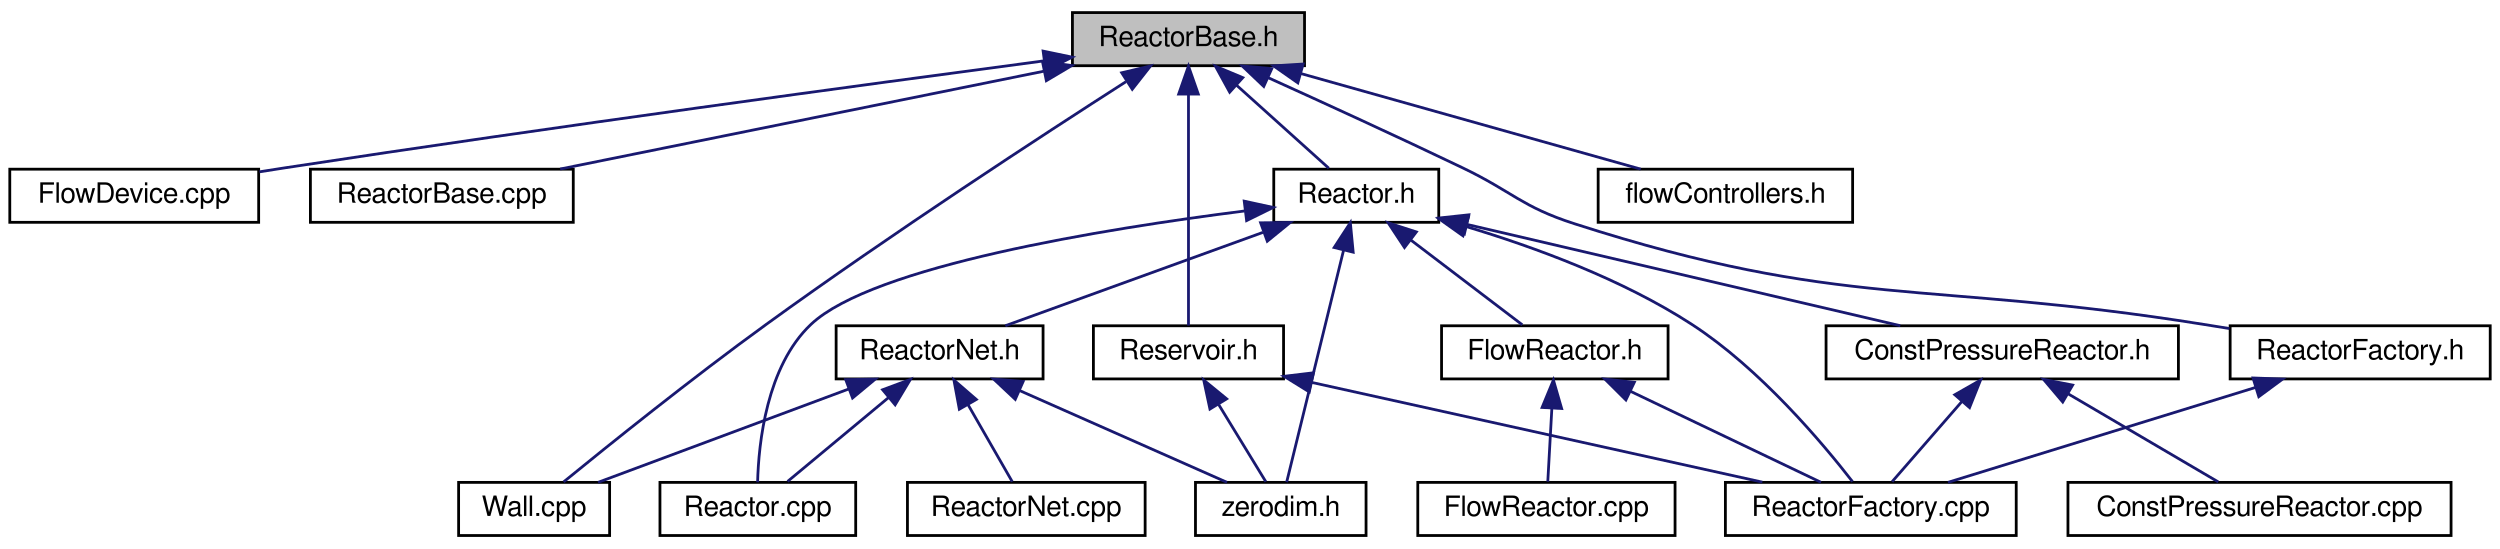
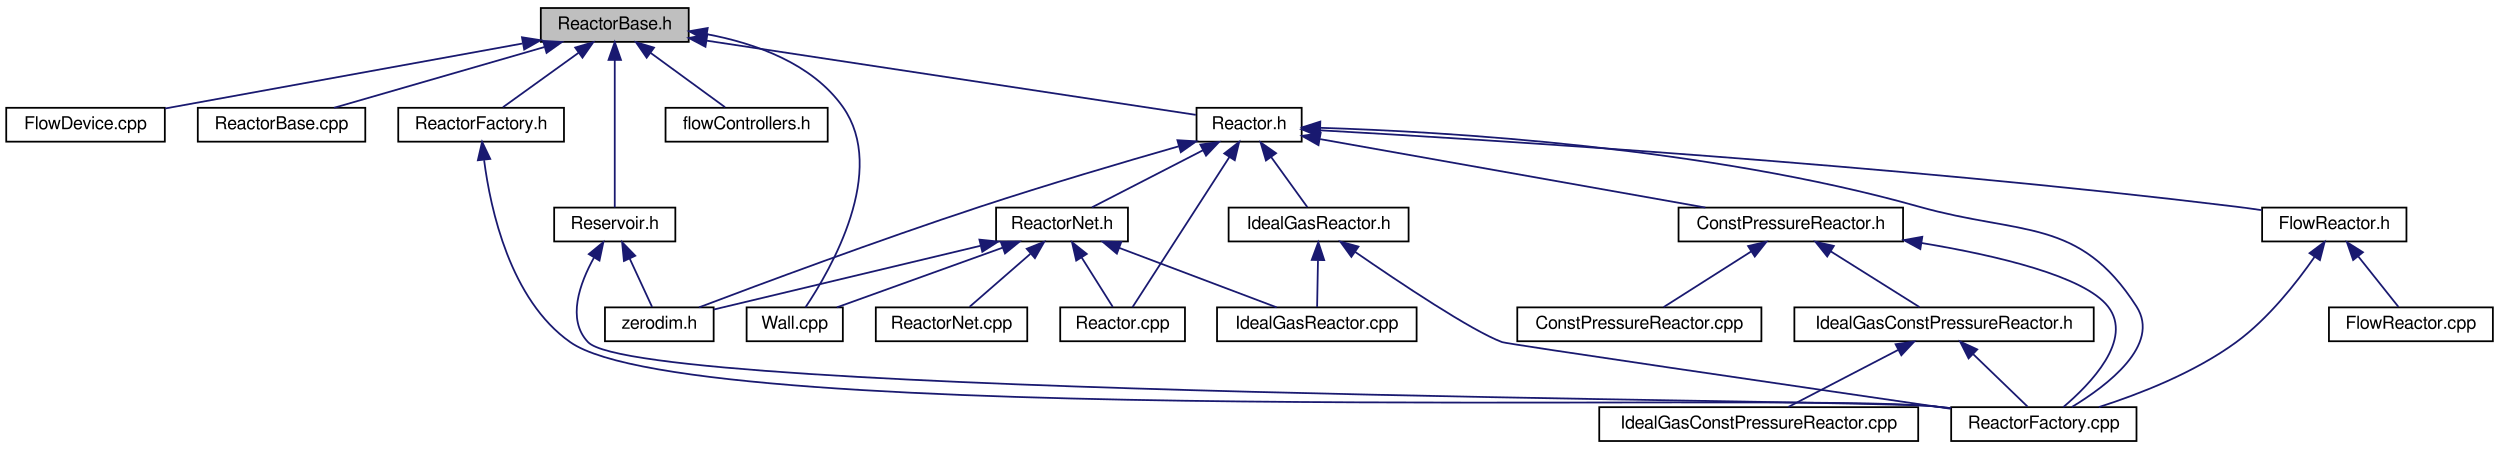
- <svg xmlns="http://www.w3.org/2000/svg" xmlns:xlink="http://www.w3.org/1999/xlink" width="894pt" height="196pt" viewBox="0.00 0.00 894.00 196.00">
-   <g id="graph1" class="graph" transform="scale(1 1) rotate(0) translate(4 192)">
-     <polygon fill="white" stroke="white" points="-4,5 -4,-192 891,-192 891,5 -4,5" />
+ <svg xmlns="http://www.w3.org/2000/svg" xmlns:xlink="http://www.w3.org/1999/xlink" width="1403pt" height="252pt" viewBox="0.00 0.00 1403.00 252.00">
+   <g id="graph1" class="graph" transform="scale(1 1) rotate(0) translate(4 248)">
+     <polygon fill="white" stroke="white" points="-4,5 -4,-248 1400,-248 1400,5 -4,5" />
    <g id="node1" class="node">
-       <polygon fill="#bfbfbf" stroke="black" points="379.5,-168.5 379.5,-187.5 462.5,-187.5 462.5,-168.5 379.5,-168.5" />
-       <text text-anchor="middle" x="421" y="-175.5" font-family="FreeSans" font-size="10.00">ReactorBase.h</text>
+       <polygon fill="#bfbfbf" stroke="black" points="299.5,-224.5 299.5,-243.5 382.5,-243.5 382.5,-224.5 299.5,-224.5" />
+       <text text-anchor="middle" x="341" y="-231.5" font-family="FreeSans" font-size="10.00">ReactorBase.h</text>
    </g>
    <g id="node3" class="node">
      <a xlink:href="FlowDevice_8cpp.html" target="_top" xlink:title="FlowDevice.cpp">
-         <polygon fill="white" stroke="black" points="-0.5,-112.5 -0.5,-131.5 88.5,-131.5 88.5,-112.5 -0.5,-112.5" />
-         <text text-anchor="middle" x="44" y="-119.5" font-family="FreeSans" font-size="10.00">FlowDevice.cpp</text>
+         <polygon fill="white" stroke="black" points="-0.5,-168.5 -0.5,-187.5 88.5,-187.5 88.5,-168.5 -0.5,-168.5" />
+         <text text-anchor="middle" x="44" y="-175.5" font-family="FreeSans" font-size="10.00">FlowDevice.cpp</text>
      </a>
    </g>
    <g id="edge2" class="edge">
-       <path fill="none" stroke="midnightblue" d="M369.186,-170.215C305.336,-161.754 193.561,-146.617 98,-132 94.994,-131.54 91.895,-131.055 88.774,-130.557" />
-       <polygon fill="midnightblue" stroke="midnightblue" points="369.02,-173.724 379.393,-171.565 369.938,-166.784 369.02,-173.724" />
+       <path fill="none" stroke="midnightblue" d="M289.204,-223.583C232.488,-213.271 142.47,-196.904 88.723,-187.131" />
+       <polygon fill="midnightblue" stroke="midnightblue" points="288.926,-227.089 299.391,-225.435 290.178,-220.202 288.926,-227.089" />
    </g>
    <g id="node5" class="node">
      <a xlink:href="ReactorBase_8cpp.html" target="_top" xlink:title="ReactorBase.cpp">
-         <polygon fill="white" stroke="black" points="107,-112.5 107,-131.5 201,-131.5 201,-112.5 107,-112.5" />
-         <text text-anchor="middle" x="154" y="-119.5" font-family="FreeSans" font-size="10.00">ReactorBase.cpp</text>
+         <polygon fill="white" stroke="black" points="107,-168.5 107,-187.5 201,-187.5 201,-168.5 107,-168.5" />
+         <text text-anchor="middle" x="154" y="-175.5" font-family="FreeSans" font-size="10.00">ReactorBase.cpp</text>
      </a>
    </g>
    <g id="edge4" class="edge">
-       <path fill="none" stroke="midnightblue" d="M369.244,-166.532C318.854,-156.341 243.202,-141.041 196.307,-131.556" />
-       <polygon fill="midnightblue" stroke="midnightblue" points="368.786,-170.011 379.281,-168.562 370.174,-163.15 368.786,-170.011" />
+       <path fill="none" stroke="midnightblue" d="M301.41,-221.568C266.134,-211.381 215.306,-196.703 183.492,-187.516" />
+       <polygon fill="midnightblue" stroke="midnightblue" points="300.791,-225.032 311.369,-224.444 302.733,-218.307 300.791,-225.032" />
    </g>
    <g id="node7" class="node">
      <a xlink:href="Wall_8cpp.html" target="_top" xlink:title="Wall.cpp">
-         <polygon fill="white" stroke="black" points="160,-0.5 160,-19.5 214,-19.5 214,-0.5 160,-0.5" />
-         <text text-anchor="middle" x="187" y="-7.5" font-family="FreeSans" font-size="10.00">Wall.cpp</text>
+         <polygon fill="white" stroke="black" points="415,-56.5 415,-75.5 469,-75.5 469,-56.5 415,-56.5" />
+         <text text-anchor="middle" x="442" y="-63.5" font-family="FreeSans" font-size="10.00">Wall.cpp</text>
      </a>
    </g>
    <g id="edge6" class="edge">
-       <path fill="none" stroke="midnightblue" d="M398.667,-162.807C368.881,-143.71 314.711,-108.391 270,-76 243.321,-56.672 213.125,-32.389 197.548,-19.674" />
-       <polygon fill="midnightblue" stroke="midnightblue" points="397.127,-165.977 407.438,-168.414 400.897,-160.079 397.127,-165.977" />
+       <path fill="none" stroke="midnightblue" d="M392.632,-228.821C420.112,-223.661 451.718,-212.394 469,-188 494.382,-152.172 462.166,-96.609 448.031,-75.514" />
+       <polygon fill="midnightblue" stroke="midnightblue" points="392.024,-225.374 382.729,-230.459 393.166,-232.28 392.024,-225.374" />
    </g>
    <g id="node9" class="node">
      <a xlink:href="Reactor_8h.html" target="_top" xlink:title="Reactor.h">
-         <polygon fill="white" stroke="black" points="451.5,-112.5 451.5,-131.5 510.5,-131.5 510.5,-112.5 451.5,-112.5" />
-         <text text-anchor="middle" x="481" y="-119.5" font-family="FreeSans" font-size="10.00">Reactor.h</text>
+         <polygon fill="white" stroke="black" points="667.5,-168.5 667.5,-187.5 726.5,-187.5 726.5,-168.5 667.5,-168.5" />
+         <text text-anchor="middle" x="697" y="-175.5" font-family="FreeSans" font-size="10.00">Reactor.h</text>
      </a>
    </g>
    <g id="edge8" class="edge">
-       <path fill="none" stroke="midnightblue" d="M438.181,-161.537C448.879,-151.909 462.256,-139.869 471.185,-131.834" />
-       <polygon fill="midnightblue" stroke="midnightblue" points="435.732,-159.033 430.64,-168.324 440.414,-164.236 435.732,-159.033" />
-     </g>
-     <g id="node34" class="node">
+       <path fill="none" stroke="midnightblue" d="M392.767,-225.148C468.328,-213.686 606.414,-192.741 667.074,-183.539" />
+       <polygon fill="midnightblue" stroke="midnightblue" points="391.896,-221.74 382.534,-226.7 392.946,-228.66 391.896,-221.74" />
+     </g>
+     <g id="node45" class="node">
      <a xlink:href="flowControllers_8h.html" target="_top" xlink:title="Some flow devices derived from class FlowDevice. ">
-         <polygon fill="white" stroke="black" points="567.5,-112.5 567.5,-131.5 658.5,-131.5 658.5,-112.5 567.5,-112.5" />
-         <text text-anchor="middle" x="613" y="-119.5" font-family="FreeSans" font-size="10.00">flowControllers.h</text>
-       </a>
-     </g>
-     <g id="edge38" class="edge">
-       <path fill="none" stroke="midnightblue" d="M461.183,-165.699C497.419,-155.507 549.914,-140.743 582.719,-131.516" />
-       <polygon fill="midnightblue" stroke="midnightblue" points="460.102,-162.367 451.423,-168.444 461.997,-169.105 460.102,-162.367" />
-     </g>
-     <g id="node36" class="node">
+         <polygon fill="white" stroke="black" points="369.5,-168.5 369.5,-187.5 460.5,-187.5 460.5,-168.5 369.5,-168.5" />
+         <text text-anchor="middle" x="415" y="-175.5" font-family="FreeSans" font-size="10.00">flowControllers.h</text>
+       </a>
+     </g>
+     <g id="edge52" class="edge">
+       <path fill="none" stroke="midnightblue" d="M361.034,-218.38C374.409,-208.62 391.559,-196.106 402.894,-187.834" />
+       <polygon fill="midnightblue" stroke="midnightblue" points="358.904,-215.602 352.889,-224.324 363.03,-221.257 358.904,-215.602" />
+     </g>
+     <g id="node47" class="node">
      <a xlink:href="ReactorFactory_8h.html" target="_top" xlink:title="ReactorFactory.h">
-         <polygon fill="white" stroke="black" points="793.5,-56.5 793.5,-75.5 886.5,-75.5 886.5,-56.5 793.5,-56.5" />
-         <text text-anchor="middle" x="840" y="-63.5" font-family="FreeSans" font-size="10.00">ReactorFactory.h</text>
-       </a>
-     </g>
-     <g id="edge40" class="edge">
-       <path fill="none" stroke="midnightblue" d="M449.535,-164.199C469.149,-155.326 495.748,-143.147 519,-132 536.923,-123.407 540.078,-118.085 559,-112 655.409,-80.995 684.006,-92.035 784,-76 787.014,-75.517 790.119,-75.018 793.249,-74.516" />
-       <polygon fill="midnightblue" stroke="midnightblue" points="447.917,-161.089 440.242,-168.392 450.796,-167.469 447.917,-161.089" />
-     </g>
-     <g id="node39" class="node">
+         <polygon fill="white" stroke="black" points="219.5,-168.5 219.5,-187.5 312.5,-187.5 312.5,-168.5 219.5,-168.5" />
+         <text text-anchor="middle" x="266" y="-175.5" font-family="FreeSans" font-size="10.00">ReactorFactory.h</text>
+       </a>
+     </g>
+     <g id="edge54" class="edge">
+       <path fill="none" stroke="midnightblue" d="M320.695,-218.38C307.139,-208.62 289.758,-196.106 278.269,-187.834" />
+       <polygon fill="midnightblue" stroke="midnightblue" points="318.79,-221.321 328.95,-224.324 322.88,-215.641 318.79,-221.321" />
+     </g>
+     <g id="node50" class="node">
      <a xlink:href="Reservoir_8h.html" target="_top" xlink:title="Reservoir.h">
-         <polygon fill="white" stroke="black" points="387,-56.5 387,-75.5 455,-75.5 455,-56.5 387,-56.5" />
-         <text text-anchor="middle" x="421" y="-63.5" font-family="FreeSans" font-size="10.00">Reservoir.h</text>
-       </a>
-     </g>
-     <g id="edge44" class="edge">
-       <path fill="none" stroke="midnightblue" d="M421,-158.348C421,-134.254 421,-93.308 421,-75.591" />
-       <polygon fill="midnightblue" stroke="midnightblue" points="417.5,-158.368 421,-168.368 424.5,-158.369 417.5,-158.368" />
+         <polygon fill="white" stroke="black" points="307,-112.5 307,-131.5 375,-131.5 375,-112.5 307,-112.5" />
+         <text text-anchor="middle" x="341" y="-119.5" font-family="FreeSans" font-size="10.00">Reservoir.h</text>
+       </a>
+     </g>
+     <g id="edge58" class="edge">
+       <path fill="none" stroke="midnightblue" d="M341,-214.348C341,-190.254 341,-149.308 341,-131.591" />
+       <polygon fill="midnightblue" stroke="midnightblue" points="337.5,-214.368 341,-224.368 344.5,-214.369 337.5,-214.368" />
    </g>
    <g id="node11" class="node">
      <a xlink:href="Reactor_8cpp.html" target="_top" xlink:title="A zero-dimensional reactor. ">
-         <polygon fill="white" stroke="black" points="232,-0.5 232,-19.5 302,-19.5 302,-0.5 232,-0.5" />
-         <text text-anchor="middle" x="267" y="-7.5" font-family="FreeSans" font-size="10.00">Reactor.cpp</text>
+         <polygon fill="white" stroke="black" points="591,-56.5 591,-75.5 661,-75.5 661,-56.5 591,-56.5" />
+         <text text-anchor="middle" x="626" y="-63.5" font-family="FreeSans" font-size="10.00">Reactor.cpp</text>
      </a>
    </g>
    <g id="edge10" class="edge">
-       <path fill="none" stroke="midnightblue" d="M441.066,-116.558C390.717,-110.171 308.054,-96.819 286,-76 270.098,-60.989 267.274,-33.478 266.918,-19.555" />
-       <polygon fill="midnightblue" stroke="midnightblue" points="440.934,-120.068 451.286,-117.815 441.788,-113.12 440.934,-120.068" />
+       <path fill="none" stroke="midnightblue" d="M686,-159.957C670.613,-136.118 643.239,-93.709 631.545,-75.591" />
+       <polygon fill="midnightblue" stroke="midnightblue" points="683.065,-161.865 691.429,-168.368 688.946,-158.069 683.065,-161.865" />
    </g>
    <g id="node13" class="node">
      <a xlink:href="ReactorFactory_8cpp.html" target="_top" xlink:title="ReactorFactory.cpp">
-         <polygon fill="white" stroke="black" points="613,-0.5 613,-19.5 717,-19.5 717,-0.5 613,-0.5" />
-         <text text-anchor="middle" x="665" y="-7.5" font-family="FreeSans" font-size="10.00">ReactorFactory.cpp</text>
+         <polygon fill="white" stroke="black" points="1091,-0.5 1091,-19.5 1195,-19.5 1195,-0.5 1091,-0.5" />
+         <text text-anchor="middle" x="1143" y="-7.5" font-family="FreeSans" font-size="10.00">ReactorFactory.cpp</text>
      </a>
    </g>
    <g id="edge12" class="edge">
-       <path fill="none" stroke="midnightblue" d="M520.213,-111.005C544.689,-103.66 576.153,-92.136 601,-76 625.438,-60.129 647.809,-33.494 658.46,-19.767" />
-       <polygon fill="midnightblue" stroke="midnightblue" points="519.165,-107.665 510.53,-113.804 521.109,-114.39 519.165,-107.665" />
+       <path fill="none" stroke="midnightblue" d="M736.945,-176.27C806.502,-174.111 953.827,-165.589 1073,-132 1130.42,-115.815 1162.79,-126.222 1195,-76 1208.81,-54.468 1178.66,-31.638 1158.74,-19.598" />
+       <polygon fill="midnightblue" stroke="midnightblue" points="736.759,-172.774 726.862,-176.555 736.956,-179.771 736.759,-172.774" />
    </g>
    <g id="node15" class="node">
      <a xlink:href="ConstPressureReactor_8h.html" target="_top" xlink:title="ConstPressureReactor.h">
-         <polygon fill="white" stroke="black" points="649,-56.5 649,-75.5 775,-75.5 775,-56.5 649,-56.5" />
-         <text text-anchor="middle" x="712" y="-63.5" font-family="FreeSans" font-size="10.00">ConstPressureReactor.h</text>
+         <polygon fill="white" stroke="black" points="938,-112.5 938,-131.5 1064,-131.5 1064,-112.5 938,-112.5" />
+         <text text-anchor="middle" x="1001" y="-119.5" font-family="FreeSans" font-size="10.00">ConstPressureReactor.h</text>
      </a>
    </g>
    <g id="edge14" class="edge">
-       <path fill="none" stroke="midnightblue" d="M520.664,-111.728C564.158,-101.56 633.365,-85.382 675.543,-75.522" />
-       <polygon fill="midnightblue" stroke="midnightblue" points="519.667,-108.367 510.726,-114.051 521.261,-115.183 519.667,-108.367" />
-     </g>
-     <g id="node20" class="node">
+       <path fill="none" stroke="midnightblue" d="M736.878,-169.916C792.536,-160.03 893.378,-142.117 953.059,-131.516" />
+       <polygon fill="midnightblue" stroke="midnightblue" points="735.936,-166.529 726.702,-171.724 737.16,-173.421 735.936,-166.529" />
+     </g>
+     <g id="node25" class="node">
      <a xlink:href="FlowReactor_8h.html" target="_top" xlink:title="FlowReactor.h">
-         <polygon fill="white" stroke="black" points="511.5,-56.5 511.5,-75.5 592.5,-75.5 592.5,-56.5 511.5,-56.5" />
-         <text text-anchor="middle" x="552" y="-63.5" font-family="FreeSans" font-size="10.00">FlowReactor.h</text>
-       </a>
-     </g>
-     <g id="edge20" class="edge">
-       <path fill="none" stroke="midnightblue" d="M500.59,-106.101C513.368,-96.382 529.613,-84.027 540.385,-75.834" />
-       <polygon fill="midnightblue" stroke="midnightblue" points="498.248,-103.484 492.407,-112.324 502.486,-109.056 498.248,-103.484" />
-     </g>
-     <g id="node25" class="node">
+         <polygon fill="white" stroke="black" points="1265.5,-112.5 1265.5,-131.5 1346.5,-131.5 1346.5,-112.5 1265.5,-112.5" />
+         <text text-anchor="middle" x="1306" y="-119.5" font-family="FreeSans" font-size="10.00">FlowReactor.h</text>
+       </a>
+     </g>
+     <g id="edge26" class="edge">
+       <path fill="none" stroke="midnightblue" d="M736.666,-174.886C827.766,-169.79 1058.9,-155.48 1251,-132 1255.61,-131.437 1260.42,-130.768 1265.21,-130.054" />
+       <polygon fill="midnightblue" stroke="midnightblue" points="736.305,-171.401 726.514,-175.448 736.692,-178.39 736.305,-171.401" />
+     </g>
+     <g id="node30" class="node">
+       <a xlink:href="IdealGasReactor_8h.html" target="_top" xlink:title="IdealGasReactor.h">
+         <polygon fill="white" stroke="black" points="685.5,-112.5 685.5,-131.5 786.5,-131.5 786.5,-112.5 685.5,-112.5" />
+         <text text-anchor="middle" x="736" y="-119.5" font-family="FreeSans" font-size="10.00">IdealGasReactor.h</text>
+       </a>
+     </g>
+     <g id="edge32" class="edge">
+       <path fill="none" stroke="midnightblue" d="M709.382,-159.855C716.135,-150.505 724.209,-139.327 729.68,-131.751" />
+       <polygon fill="midnightblue" stroke="midnightblue" points="706.458,-157.927 703.44,-168.083 712.132,-162.025 706.458,-157.927" />
+     </g>
+     <g id="node35" class="node">
      <a xlink:href="ReactorNet_8h.html" target="_top" xlink:title="ReactorNet.h">
-         <polygon fill="white" stroke="black" points="295,-56.5 295,-75.5 369,-75.5 369,-56.5 295,-56.5" />
-         <text text-anchor="middle" x="332" y="-63.5" font-family="FreeSans" font-size="10.00">ReactorNet.h</text>
-       </a>
-     </g>
-     <g id="edge26" class="edge">
-       <path fill="none" stroke="midnightblue" d="M447.629,-108.906C419.616,-98.754 380.304,-84.506 355.499,-75.516" />
-       <polygon fill="midnightblue" stroke="midnightblue" points="446.796,-112.327 457.391,-112.444 449.181,-105.746 446.796,-112.327" />
-     </g>
-     <g id="node31" class="node">
+         <polygon fill="white" stroke="black" points="555,-112.5 555,-131.5 629,-131.5 629,-112.5 555,-112.5" />
+         <text text-anchor="middle" x="592" y="-119.5" font-family="FreeSans" font-size="10.00">ReactorNet.h</text>
+       </a>
+     </g>
+     <g id="edge38" class="edge">
+       <path fill="none" stroke="midnightblue" d="M671.19,-163.726C651.747,-153.727 625.652,-140.307 608.828,-131.655" />
+       <polygon fill="midnightblue" stroke="midnightblue" points="669.636,-166.863 680.13,-168.324 672.838,-160.638 669.636,-166.863" />
+     </g>
+     <g id="node42" class="node">
      <a xlink:href="zerodim_8h_source.html" target="_top" xlink:title="zerodim.h">
-         <polygon fill="white" stroke="black" points="423.5,-0.5 423.5,-19.5 484.5,-19.5 484.5,-0.5 423.5,-0.5" />
-         <text text-anchor="middle" x="454" y="-7.5" font-family="FreeSans" font-size="10.00">zerodim.h</text>
-       </a>
-     </g>
-     <g id="edge36" class="edge">
-       <path fill="none" stroke="midnightblue" d="M476.422,-102.348C470.508,-78.254 460.457,-37.308 456.109,-19.591" />
-       <polygon fill="midnightblue" stroke="midnightblue" points="473.098,-103.491 478.881,-112.368 479.897,-101.822 473.098,-103.491" />
+         <polygon fill="white" stroke="black" points="335.5,-56.5 335.5,-75.5 396.5,-75.5 396.5,-56.5 335.5,-56.5" />
+         <text text-anchor="middle" x="366" y="-63.5" font-family="FreeSans" font-size="10.00">zerodim.h</text>
+       </a>
+     </g>
+     <g id="edge50" class="edge">
+       <path fill="none" stroke="midnightblue" d="M657.479,-165.889C626.903,-157.132 583.583,-144.375 546,-132 488.722,-113.14 422.184,-88.35 388.307,-75.519" />
+       <polygon fill="midnightblue" stroke="midnightblue" points="656.756,-169.322 667.332,-168.699 658.676,-162.591 656.756,-169.322" />
    </g>
    <g id="edge18" class="edge">
-       <path fill="none" stroke="midnightblue" d="M697.579,-48.431C689.342,-38.967 679.346,-27.483 672.617,-19.751" />
-       <polygon fill="midnightblue" stroke="midnightblue" points="695.034,-50.838 704.239,-56.083 700.314,-46.242 695.034,-50.838" />
+       <path fill="none" stroke="midnightblue" d="M1074.31,-111.645C1117.35,-104.48 1165.83,-92.916 1179,-76 1193.42,-57.476 1169.14,-32.438 1153.9,-19.51" />
+       <polygon fill="midnightblue" stroke="midnightblue" points="1073.69,-108.2 1064.37,-113.24 1074.79,-115.112 1073.69,-108.2" />
    </g>
    <g id="node17" class="node">
      <a xlink:href="ConstPressureReactor_8cpp.html" target="_top" xlink:title="A constant pressure zero-dimensional reactor. ">
-         <polygon fill="white" stroke="black" points="735.5,-0.5 735.5,-19.5 872.5,-19.5 872.5,-0.5 735.5,-0.5" />
-         <text text-anchor="middle" x="804" y="-7.5" font-family="FreeSans" font-size="10.00">ConstPressureReactor.cpp</text>
+         <polygon fill="white" stroke="black" points="847.5,-56.5 847.5,-75.5 984.5,-75.5 984.5,-56.5 847.5,-56.5" />
+         <text text-anchor="middle" x="916" y="-63.5" font-family="FreeSans" font-size="10.00">ConstPressureReactor.cpp</text>
      </a>
    </g>
    <g id="edge16" class="edge">
-       <path fill="none" stroke="midnightblue" d="M735.55,-51.177C752.479,-41.241 774.783,-28.149 789.255,-19.654" />
-       <polygon fill="midnightblue" stroke="midnightblue" points="733.634,-48.243 726.781,-56.324 737.177,-54.28 733.634,-48.243" />
+       <path fill="none" stroke="midnightblue" d="M978.806,-106.901C963.22,-96.999 942.87,-84.07 929.623,-75.654" />
+       <polygon fill="midnightblue" stroke="midnightblue" points="977.026,-109.916 987.343,-112.324 980.779,-104.007 977.026,-109.916" />
+     </g>
+     <g id="node20" class="node">
+       <a xlink:href="IdealGasConstPressureReactor_8h_source.html" target="_top" xlink:title="IdealGasConstPressureReactor.h">
+         <polygon fill="white" stroke="black" points="1003,-56.5 1003,-75.5 1171,-75.5 1171,-56.5 1003,-56.5" />
+         <text text-anchor="middle" x="1087" y="-63.5" font-family="FreeSans" font-size="10.00">IdealGasConstPressureReactor.h</text>
+       </a>
+     </g>
+     <g id="edge20" class="edge">
+       <path fill="none" stroke="midnightblue" d="M1023.45,-106.901C1039.22,-96.999 1059.81,-84.07 1073.22,-75.654" />
+       <polygon fill="midnightblue" stroke="midnightblue" points="1021.43,-104.042 1014.82,-112.324 1025.15,-109.97 1021.43,-104.042" />
    </g>
    <g id="edge24" class="edge">
-       <path fill="none" stroke="midnightblue" d="M579.003,-52.096C600.114,-42.007 628.862,-28.27 647.179,-19.516" />
-       <polygon fill="midnightblue" stroke="midnightblue" points="577.419,-48.974 569.905,-56.444 580.437,-55.29 577.419,-48.974" />
+       <path fill="none" stroke="midnightblue" d="M1103.33,-49.253C1113.26,-39.673 1125.59,-27.791 1133.84,-19.834" />
+       <polygon fill="midnightblue" stroke="midnightblue" points="1100.77,-46.863 1096,-56.324 1105.63,-51.902 1100.77,-46.863" />
    </g>
    <g id="node22" class="node">
+       <a xlink:href="IdealGasConstPressureReactor_8cpp_source.html" target="_top" xlink:title="IdealGasConstPressureReactor.cpp">
+         <polygon fill="white" stroke="black" points="893.5,-0.5 893.5,-19.5 1072.5,-19.5 1072.5,-0.5 893.5,-0.5" />
+         <text text-anchor="middle" x="983" y="-7.5" font-family="FreeSans" font-size="10.00">IdealGasConstPressureReactor.cpp</text>
+       </a>
+     </g>
+     <g id="edge22" class="edge">
+       <path fill="none" stroke="midnightblue" d="M1061.17,-51.59C1041.94,-41.605 1016.26,-28.267 999.668,-19.654" />
+       <polygon fill="midnightblue" stroke="midnightblue" points="1059.8,-54.822 1070.29,-56.324 1063.03,-48.609 1059.8,-54.822" />
+     </g>
+     <g id="edge30" class="edge">
+       <path fill="none" stroke="midnightblue" d="M1294.91,-103.8C1284.9,-89.41 1269.01,-69.175 1251,-56 1227.56,-38.848 1196.61,-26.817 1173.85,-19.537" />
+       <polygon fill="midnightblue" stroke="midnightblue" points="1292.12,-105.928 1300.6,-112.279 1297.94,-102.025 1292.12,-105.928" />
+     </g>
+     <g id="node27" class="node">
      <a xlink:href="FlowReactor_8cpp.html" target="_top" xlink:title="A steady-state plug flow reactor. ">
-         <polygon fill="white" stroke="black" points="503,-0.5 503,-19.5 595,-19.5 595,-0.5 503,-0.5" />
-         <text text-anchor="middle" x="549" y="-7.5" font-family="FreeSans" font-size="10.00">FlowReactor.cpp</text>
-       </a>
-     </g>
-     <g id="edge22" class="edge">
-       <path fill="none" stroke="midnightblue" d="M550.934,-45.804C550.439,-36.91 549.877,-26.78 549.486,-19.751" />
-       <polygon fill="midnightblue" stroke="midnightblue" points="547.455,-46.293 551.505,-56.083 554.444,-45.904 547.455,-46.293" />
-     </g>
-     <g id="edge32" class="edge">
-       <path fill="none" stroke="midnightblue" d="M299.525,-52.906C272.264,-42.754 234.008,-28.506 209.868,-19.516" />
-       <polygon fill="midnightblue" stroke="midnightblue" points="298.432,-56.233 309.024,-56.444 300.875,-49.674 298.432,-56.233" />
+         <polygon fill="white" stroke="black" points="1303,-56.5 1303,-75.5 1395,-75.5 1395,-56.5 1303,-56.5" />
+         <text text-anchor="middle" x="1349" y="-63.5" font-family="FreeSans" font-size="10.00">FlowReactor.cpp</text>
+       </a>
    </g>
    <g id="edge28" class="edge">
-       <path fill="none" stroke="midnightblue" d="M313.727,-49.82C302.082,-40.145 287.401,-27.948 277.633,-19.834" />
-       <polygon fill="midnightblue" stroke="midnightblue" points="311.628,-52.626 321.557,-56.324 316.101,-47.242 311.628,-52.626" />
-     </g>
-     <g id="node28" class="node">
+       <path fill="none" stroke="midnightblue" d="M1319.42,-104.144C1326.91,-94.736 1335.94,-83.405 1342.03,-75.751" />
+       <polygon fill="midnightblue" stroke="midnightblue" points="1316.59,-102.08 1313.1,-112.083 1322.07,-106.44 1316.59,-102.08" />
+     </g>
+     <g id="edge36" class="edge">
+       <path fill="none" stroke="midnightblue" d="M756.531,-106.606C781.366,-89.455 821.96,-62.316 839,-56 841.939,-54.911 1004.51,-31.152 1090.67,-18.608" />
+       <polygon fill="midnightblue" stroke="midnightblue" points="754.383,-103.837 748.167,-112.416 758.377,-109.586 754.383,-103.837" />
+     </g>
+     <g id="node32" class="node">
+       <a xlink:href="IdealGasReactor_8cpp.html" target="_top" xlink:title="A zero-dimensional reactor. ">
+         <polygon fill="white" stroke="black" points="679,-56.5 679,-75.5 791,-75.5 791,-56.5 679,-56.5" />
+         <text text-anchor="middle" x="735" y="-63.5" font-family="FreeSans" font-size="10.00">IdealGasReactor.cpp</text>
+       </a>
+     </g>
+     <g id="edge34" class="edge">
+       <path fill="none" stroke="midnightblue" d="M735.645,-101.805C735.48,-92.91 735.292,-82.78 735.162,-75.751" />
+       <polygon fill="midnightblue" stroke="midnightblue" points="732.15,-102.15 735.835,-112.083 739.149,-102.02 732.15,-102.15" />
+     </g>
+     <g id="edge46" class="edge">
+       <path fill="none" stroke="midnightblue" d="M558.775,-109.039C530.552,-98.879 490.738,-84.546 465.657,-75.516" />
+       <polygon fill="midnightblue" stroke="midnightblue" points="557.638,-112.349 568.232,-112.444 560.009,-105.763 557.638,-112.349" />
+     </g>
+     <g id="edge42" class="edge">
+       <path fill="none" stroke="midnightblue" d="M602.977,-103.566C608.827,-94.275 615.77,-83.248 620.49,-75.751" />
+       <polygon fill="midnightblue" stroke="midnightblue" points="599.981,-101.756 597.614,-112.083 605.904,-105.486 599.981,-101.756" />
+     </g>
+     <g id="edge40" class="edge">
+       <path fill="none" stroke="midnightblue" d="M624.027,-108.906C650.912,-98.754 688.641,-84.506 712.447,-75.516" />
+       <polygon fill="midnightblue" stroke="midnightblue" points="622.778,-105.636 614.659,-112.444 625.25,-112.185 622.778,-105.636" />
+     </g>
+     <g id="node39" class="node">
      <a xlink:href="ReactorNet_8cpp.html" target="_top" xlink:title="ReactorNet.cpp">
-         <polygon fill="white" stroke="black" points="320.5,-0.5 320.5,-19.5 405.5,-19.5 405.5,-0.5 320.5,-0.5" />
-         <text text-anchor="middle" x="363" y="-7.5" font-family="FreeSans" font-size="10.00">ReactorNet.cpp</text>
-       </a>
-     </g>
-     <g id="edge30" class="edge">
-       <path fill="none" stroke="midnightblue" d="M342.176,-47.275C347.474,-38.045 353.717,-27.17 357.976,-19.751" />
-       <polygon fill="midnightblue" stroke="midnightblue" points="339.062,-45.668 337.119,-56.083 345.133,-49.153 339.062,-45.668" />
-     </g>
-     <g id="edge34" class="edge">
-       <path fill="none" stroke="midnightblue" d="M360.539,-52.368C383.386,-42.255 414.805,-28.349 434.759,-19.516" />
-       <polygon fill="midnightblue" stroke="midnightblue" points="359.059,-49.196 351.331,-56.444 361.892,-55.596 359.059,-49.196" />
-     </g>
-     <g id="edge42" class="edge">
-       <path fill="none" stroke="midnightblue" d="M802.525,-53.436C769.53,-43.255 722.244,-28.664 692.6,-19.516" />
-       <polygon fill="midnightblue" stroke="midnightblue" points="801.683,-56.839 812.271,-56.444 803.747,-50.151 801.683,-56.839" />
-     </g>
-     <g id="edge46" class="edge">
-       <path fill="none" stroke="midnightblue" d="M465.153,-55.228C511.106,-45.059 582.363,-29.288 626.216,-19.583" />
-       <polygon fill="midnightblue" stroke="midnightblue" points="464.192,-51.856 455.184,-57.435 465.704,-58.691 464.192,-51.856" />
+         <polygon fill="white" stroke="black" points="487.5,-56.5 487.5,-75.5 572.5,-75.5 572.5,-56.5 487.5,-56.5" />
+         <text text-anchor="middle" x="530" y="-63.5" font-family="FreeSans" font-size="10.00">ReactorNet.cpp</text>
+       </a>
+     </g>
+     <g id="edge44" class="edge">
+       <path fill="none" stroke="midnightblue" d="M574.246,-105.537C563.192,-95.909 549.369,-83.869 540.143,-75.834" />
+       <polygon fill="midnightblue" stroke="midnightblue" points="572.199,-108.395 582.039,-112.324 576.797,-103.117 572.199,-108.395" />
    </g>
    <g id="edge48" class="edge">
-       <path fill="none" stroke="midnightblue" d="M431.832,-47.275C437.472,-38.045 444.118,-27.17 448.652,-19.751" />
-       <polygon fill="midnightblue" stroke="midnightblue" points="428.677,-45.725 426.449,-56.083 434.65,-49.375 428.677,-45.725" />
+       <path fill="none" stroke="midnightblue" d="M546.191,-110.055C501.596,-99.399 435.078,-83.505 396.569,-74.304" />
+       <polygon fill="midnightblue" stroke="midnightblue" points="545.65,-113.524 556.19,-112.444 547.277,-106.715 545.65,-113.524" />
+     </g>
+     <g id="edge56" class="edge">
+       <path fill="none" stroke="midnightblue" d="M267.688,-158.081C271.273,-130.426 282.326,-79.685 316,-56 385.601,-7.045 996.294,-28.122 1081,-20 1084.25,-19.689 1087.59,-19.326 1090.95,-18.93" />
+       <polygon fill="midnightblue" stroke="midnightblue" points="264.17,-158.052 266.564,-168.373 271.129,-158.812 264.17,-158.052" />
+     </g>
+     <g id="edge60" class="edge">
+       <path fill="none" stroke="midnightblue" d="M329.399,-103.535C321.313,-88.98 313.937,-68.651 326,-56 354.977,-25.608 1039.2,-24.021 1081,-20 1084.25,-19.688 1087.59,-19.325 1090.95,-18.928" />
+       <polygon fill="midnightblue" stroke="midnightblue" points="326.435,-105.397 334.618,-112.127 332.418,-101.763 326.435,-105.397" />
+     </g>
+     <g id="edge62" class="edge">
+       <path fill="none" stroke="midnightblue" d="M349.341,-102.983C353.585,-93.817 358.55,-83.092 361.949,-75.751" />
+       <polygon fill="midnightblue" stroke="midnightblue" points="346.153,-101.538 345.128,-112.083 352.506,-104.479 346.153,-101.538" />
    </g>
  </g>
</svg>
